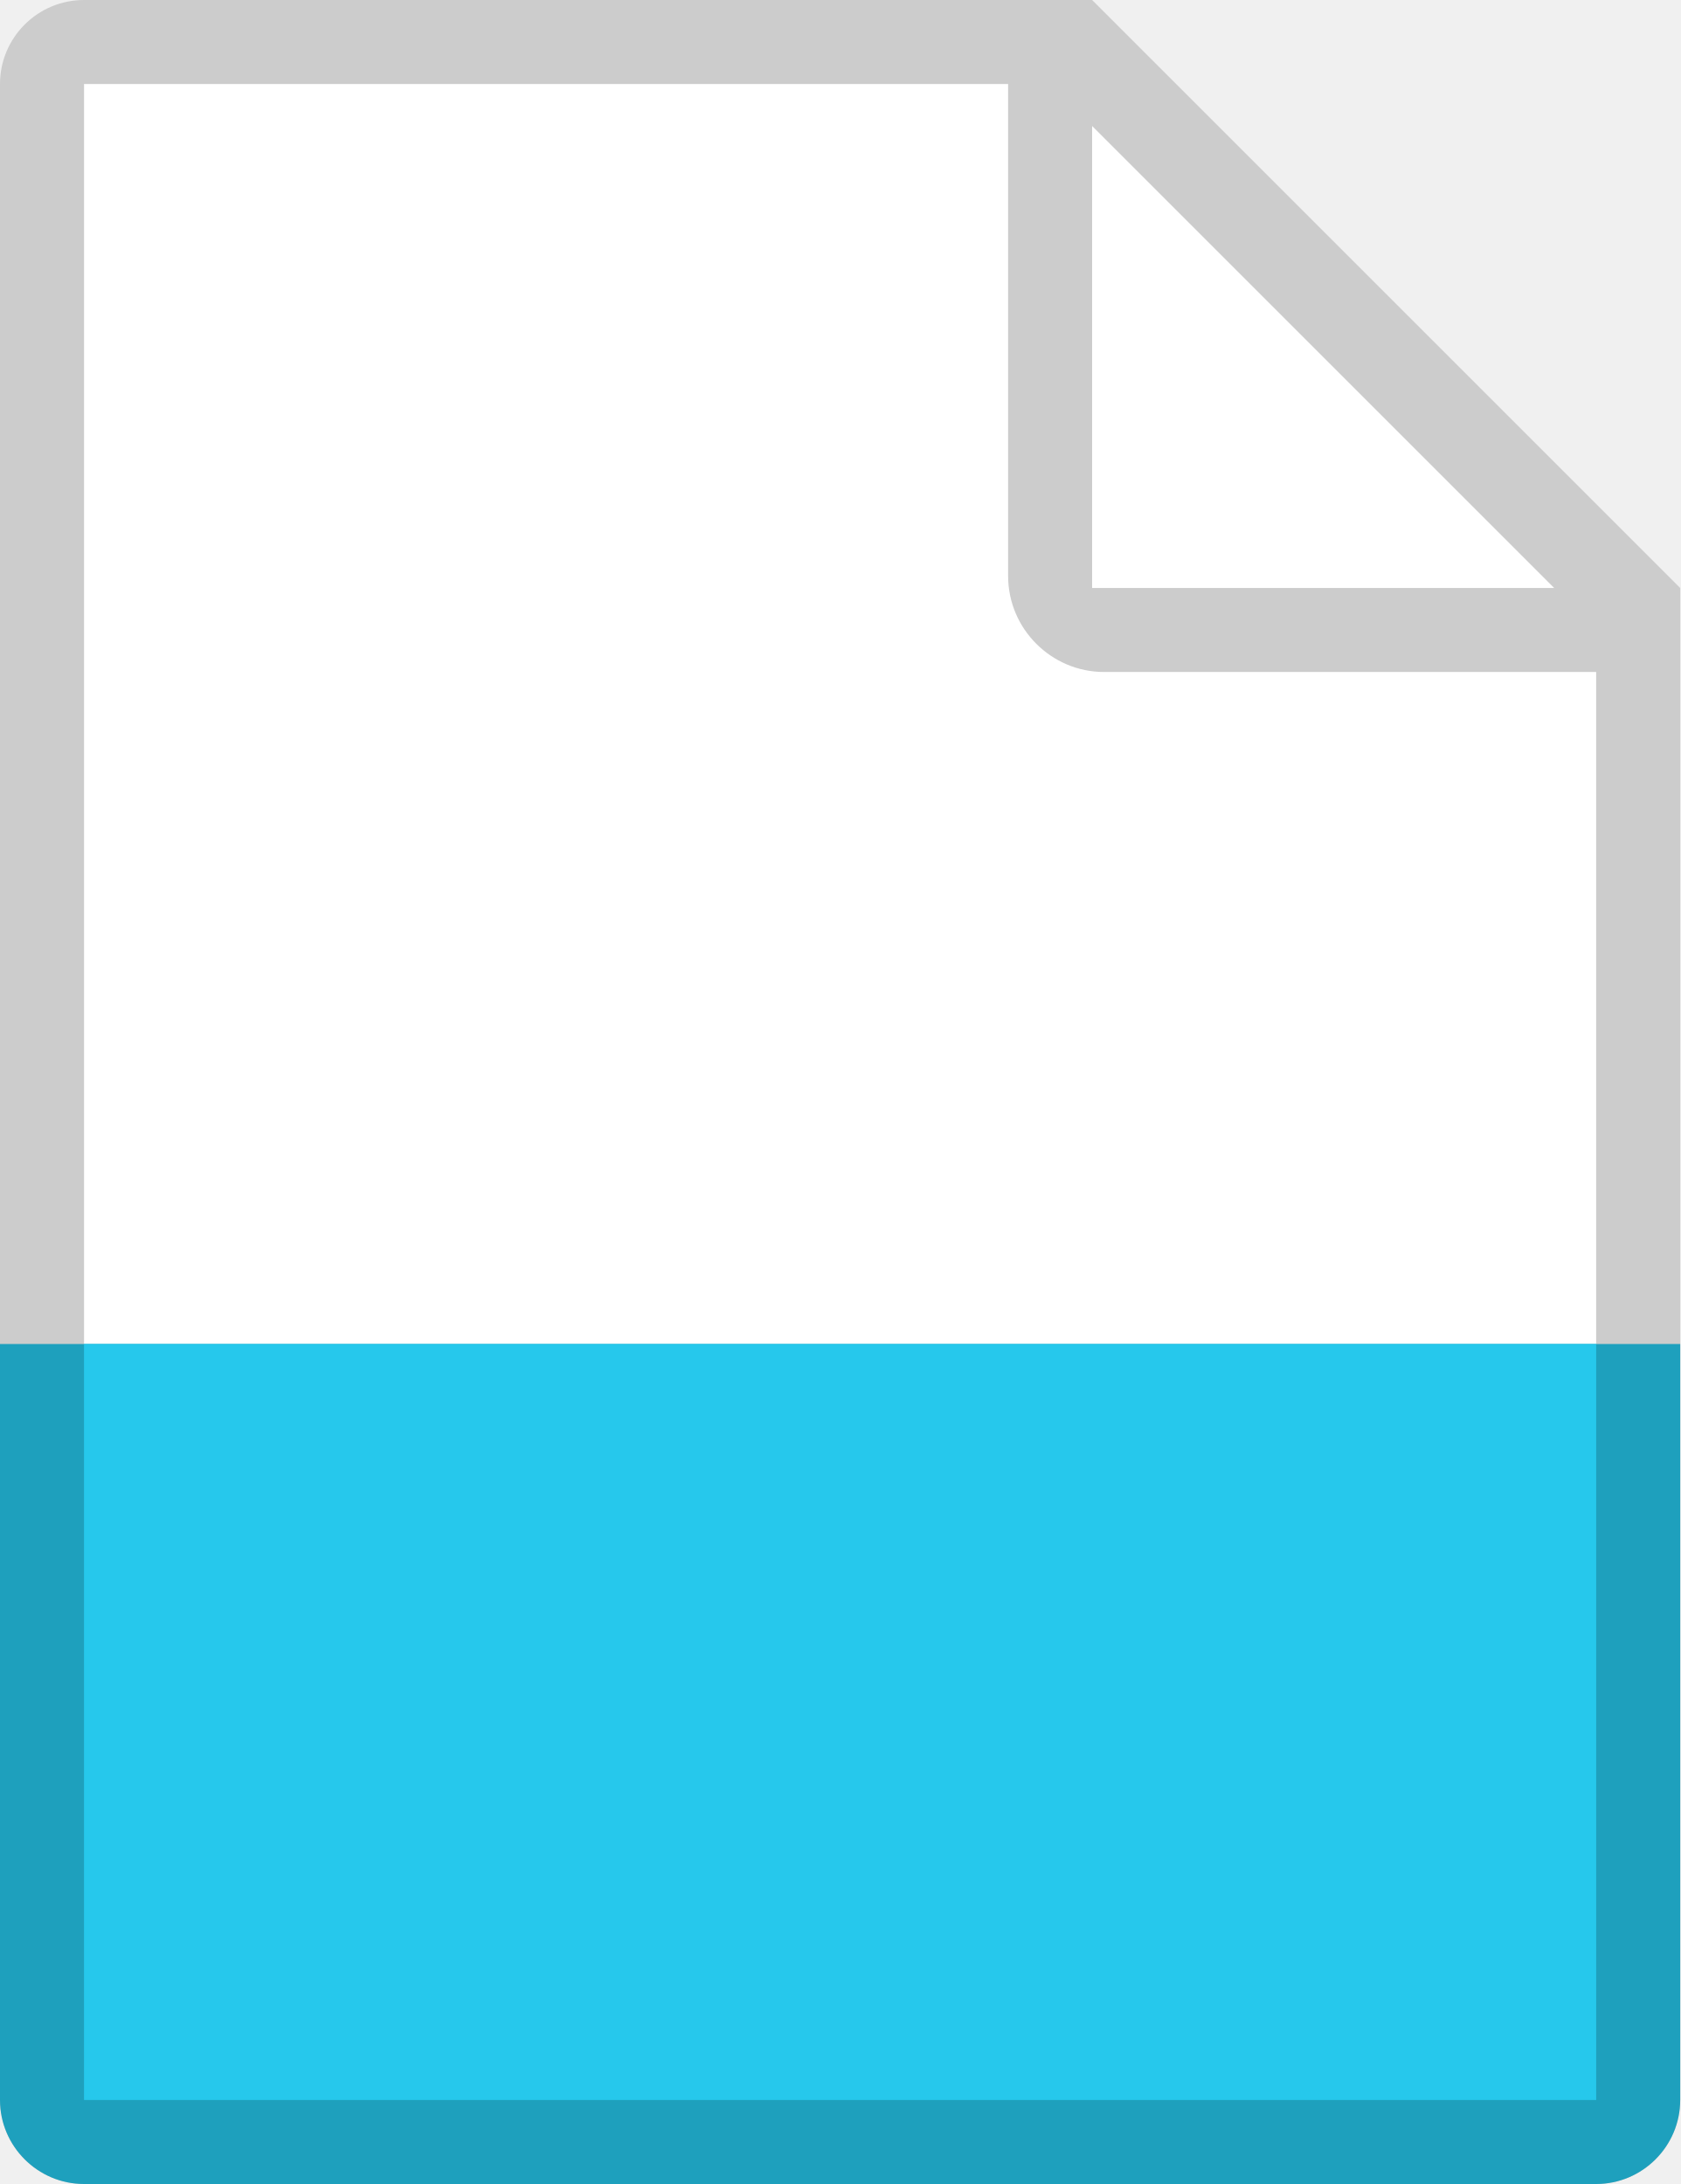
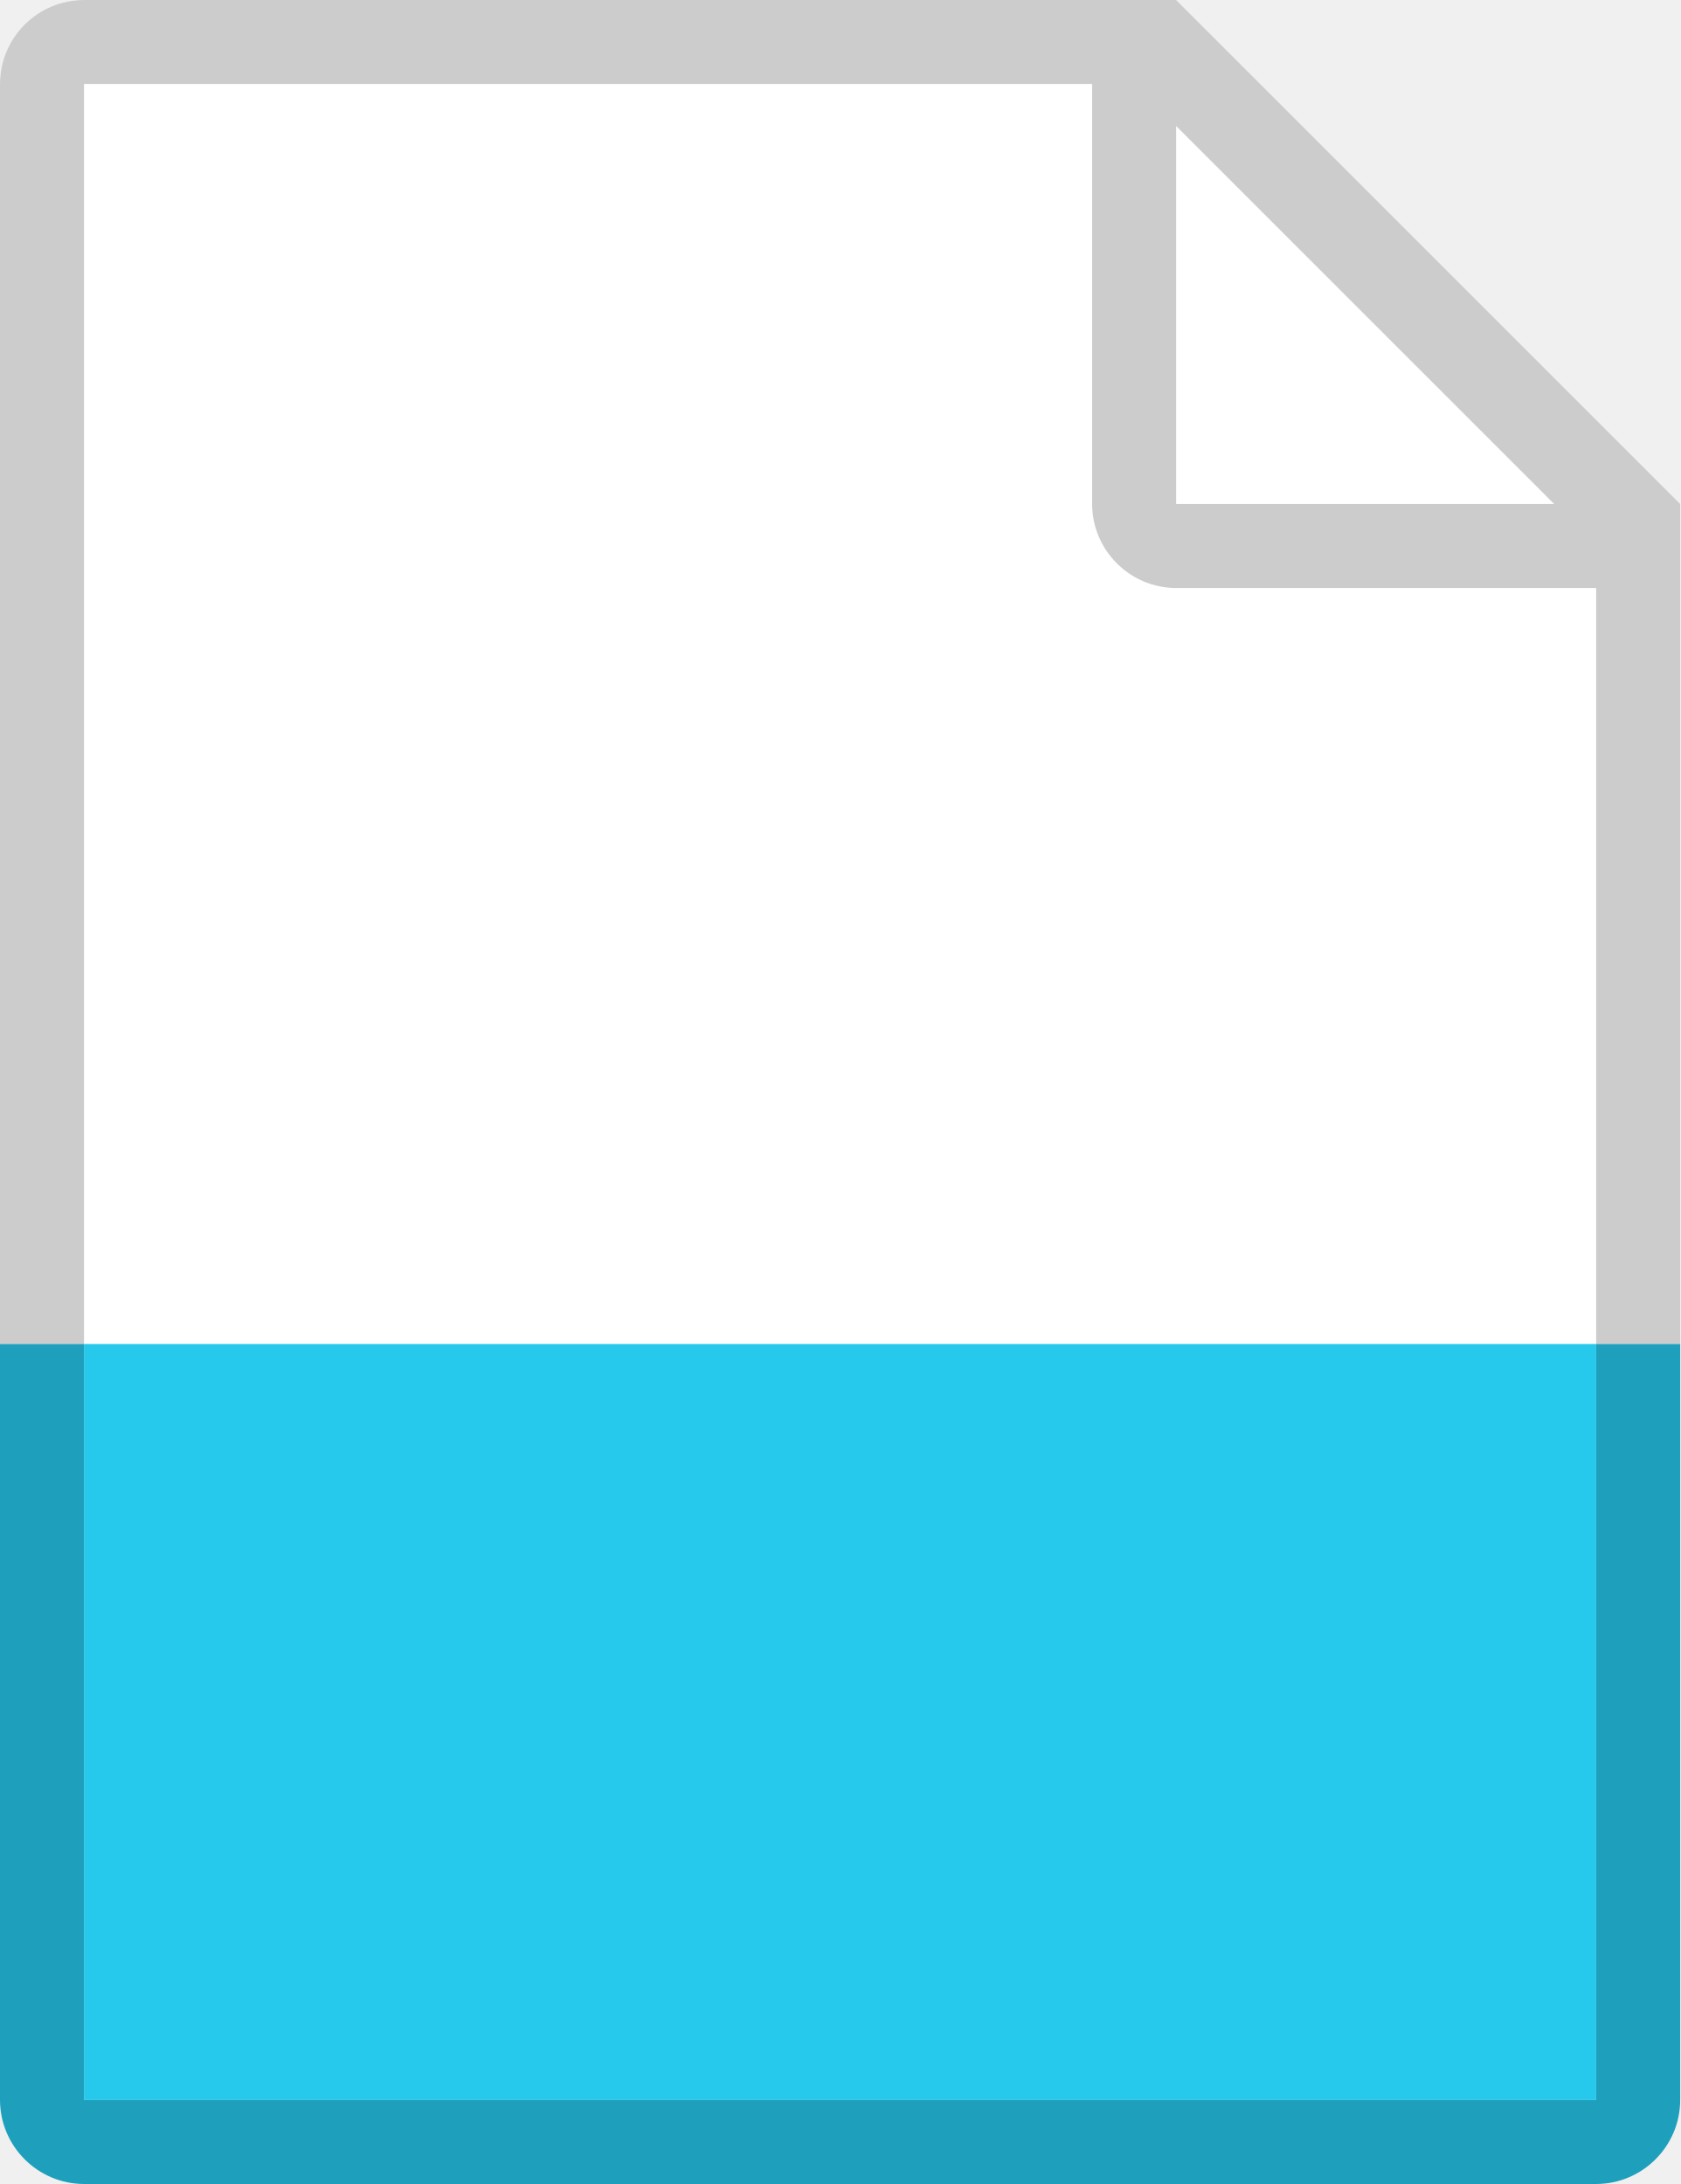
<svg xmlns="http://www.w3.org/2000/svg" version="1.1" id="Layer_1" x="0px" y="0px" width="20px" height="26px" viewBox="0 0 20 26" enable-background="new 0 0 20 26" xml:space="preserve">
-   <polygon fill="#FFFFFF" points="19,7.5 19,25 1,25 1,1 12.5,1 " />
+   <path fill="#FFFFFF" d="M14,0H1C0.448,0,0,0.448,0,1v24c0,0.552,0.448,1,1,1h18c0.552,0,1-0.448,1-1V6L14,0z" />
  <g>
-     <path fill="#CCCCCC" d="M13,0H1C0.448,0,0,0.448,0,1v24c0,0.552,0.448,1,1,1h18c0.552,0,1-0.448,1-1V7L13,0z M19,7.5V25H1V1h11.5   L19,7.5z" />
+     <polygon fill="none" points="14,6 18.5,6 14,1.5  " />
+     <path fill="#CCCCCC" d="M0,25c0,0.552,0.448,1,1,1C0.45,26,0,25.55,0,25z" />
+     <path fill="#CCCCCC" d="M1,1h12v5c0,0.55,0.45,1,1,1h5v9h1V6l-6-6H1C0.448,0,0,0.448,0,1v15h1 M14,6V1.5L18.5,6H14z" />
+     <path fill="#CCCCCC" d="M19,26c0.552,0,1-0.448,1-1C20,25.55,19.55,26,19,26z" />
  </g>
-   <g>
-     <path fill="#CCCCCC" d="M12,0v6.857C12,7.486,12.514,8,13.143,8H20" />
-   </g>
-   <polyline fill="#FFFFFF" points="18.5,7 13,7 13,1.5 " />
-   <g>
-     <path fill="#1EA0BD" d="M20,16v9c0,0.55-0.45,1-1,1H1c-0.55,0-1-0.45-1-1v-9" />
-   </g>
-   <g>
-     <polyline fill="#26C8EC" points="19,16 19,25 1,25 1,16  " />
-   </g>
+   <rect x="1" y="16" fill="#26C8EC" width="18" height="9" />
+   <path fill="#1EA0BC" d="M19,25H1v-9H0v9c0,0.55,0.45,1,1,1h18c0.55,0,1-0.45,1-1v-9h-1V25z" />
</svg>
